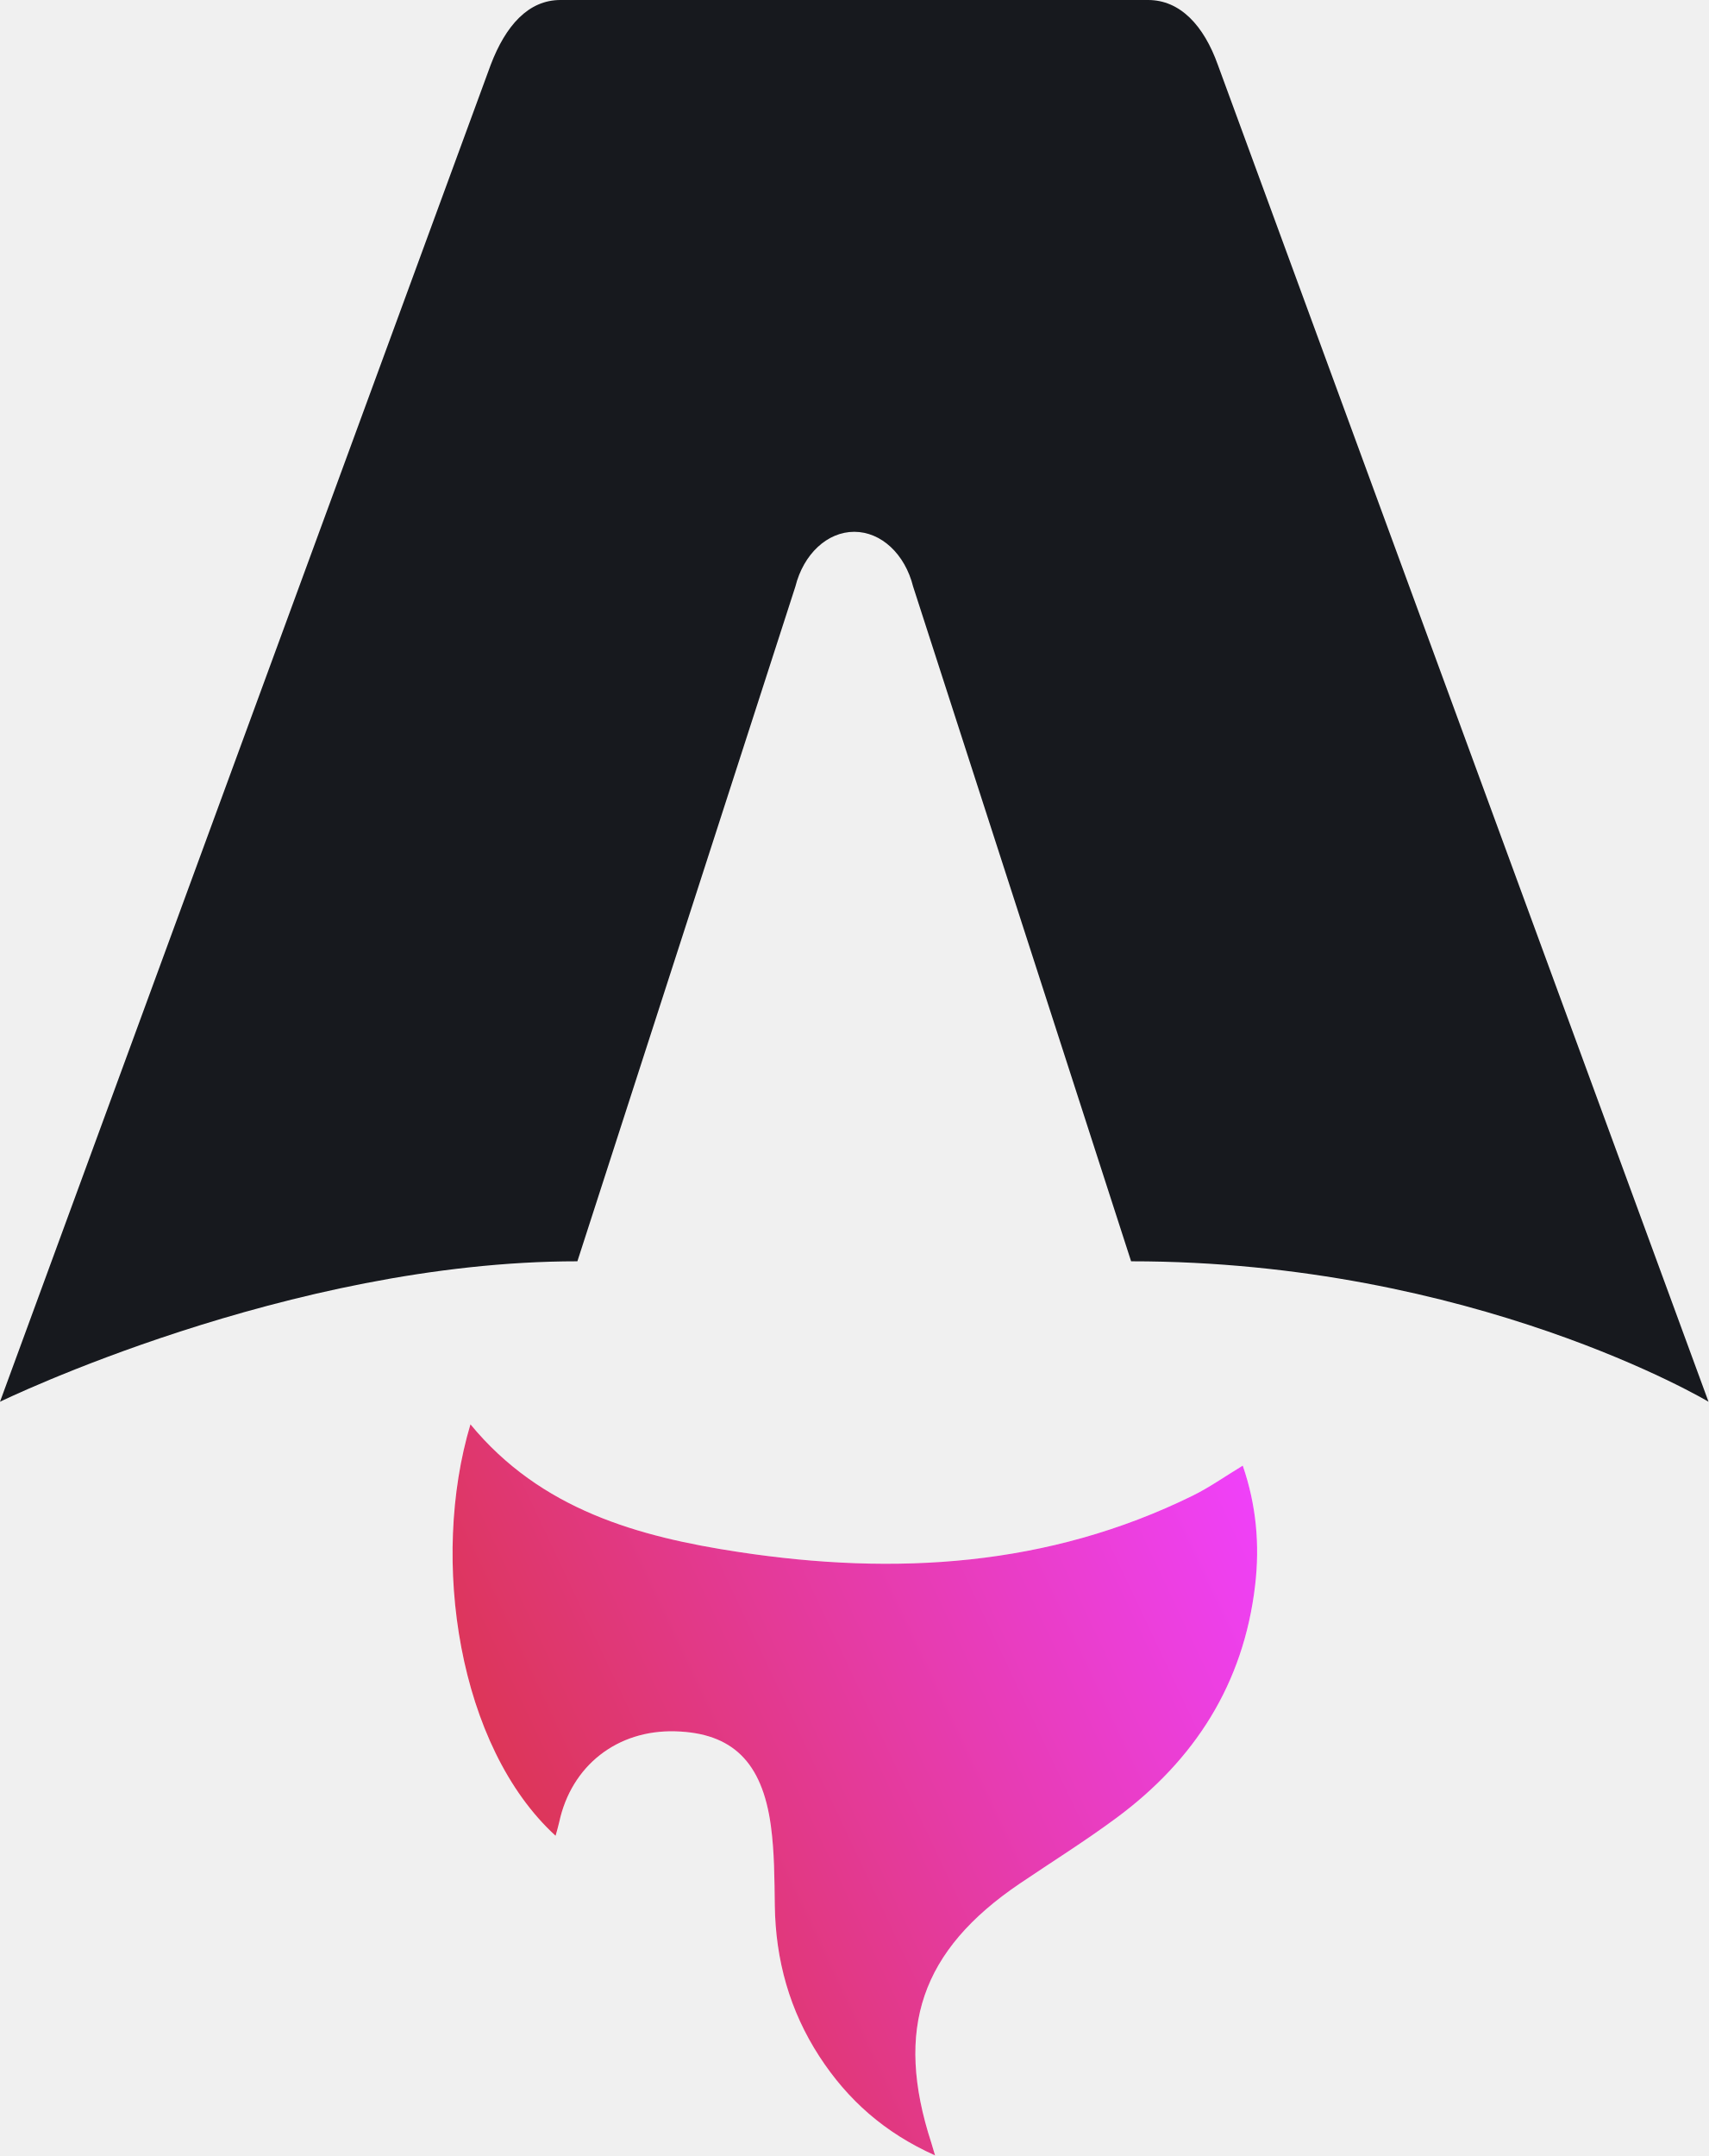
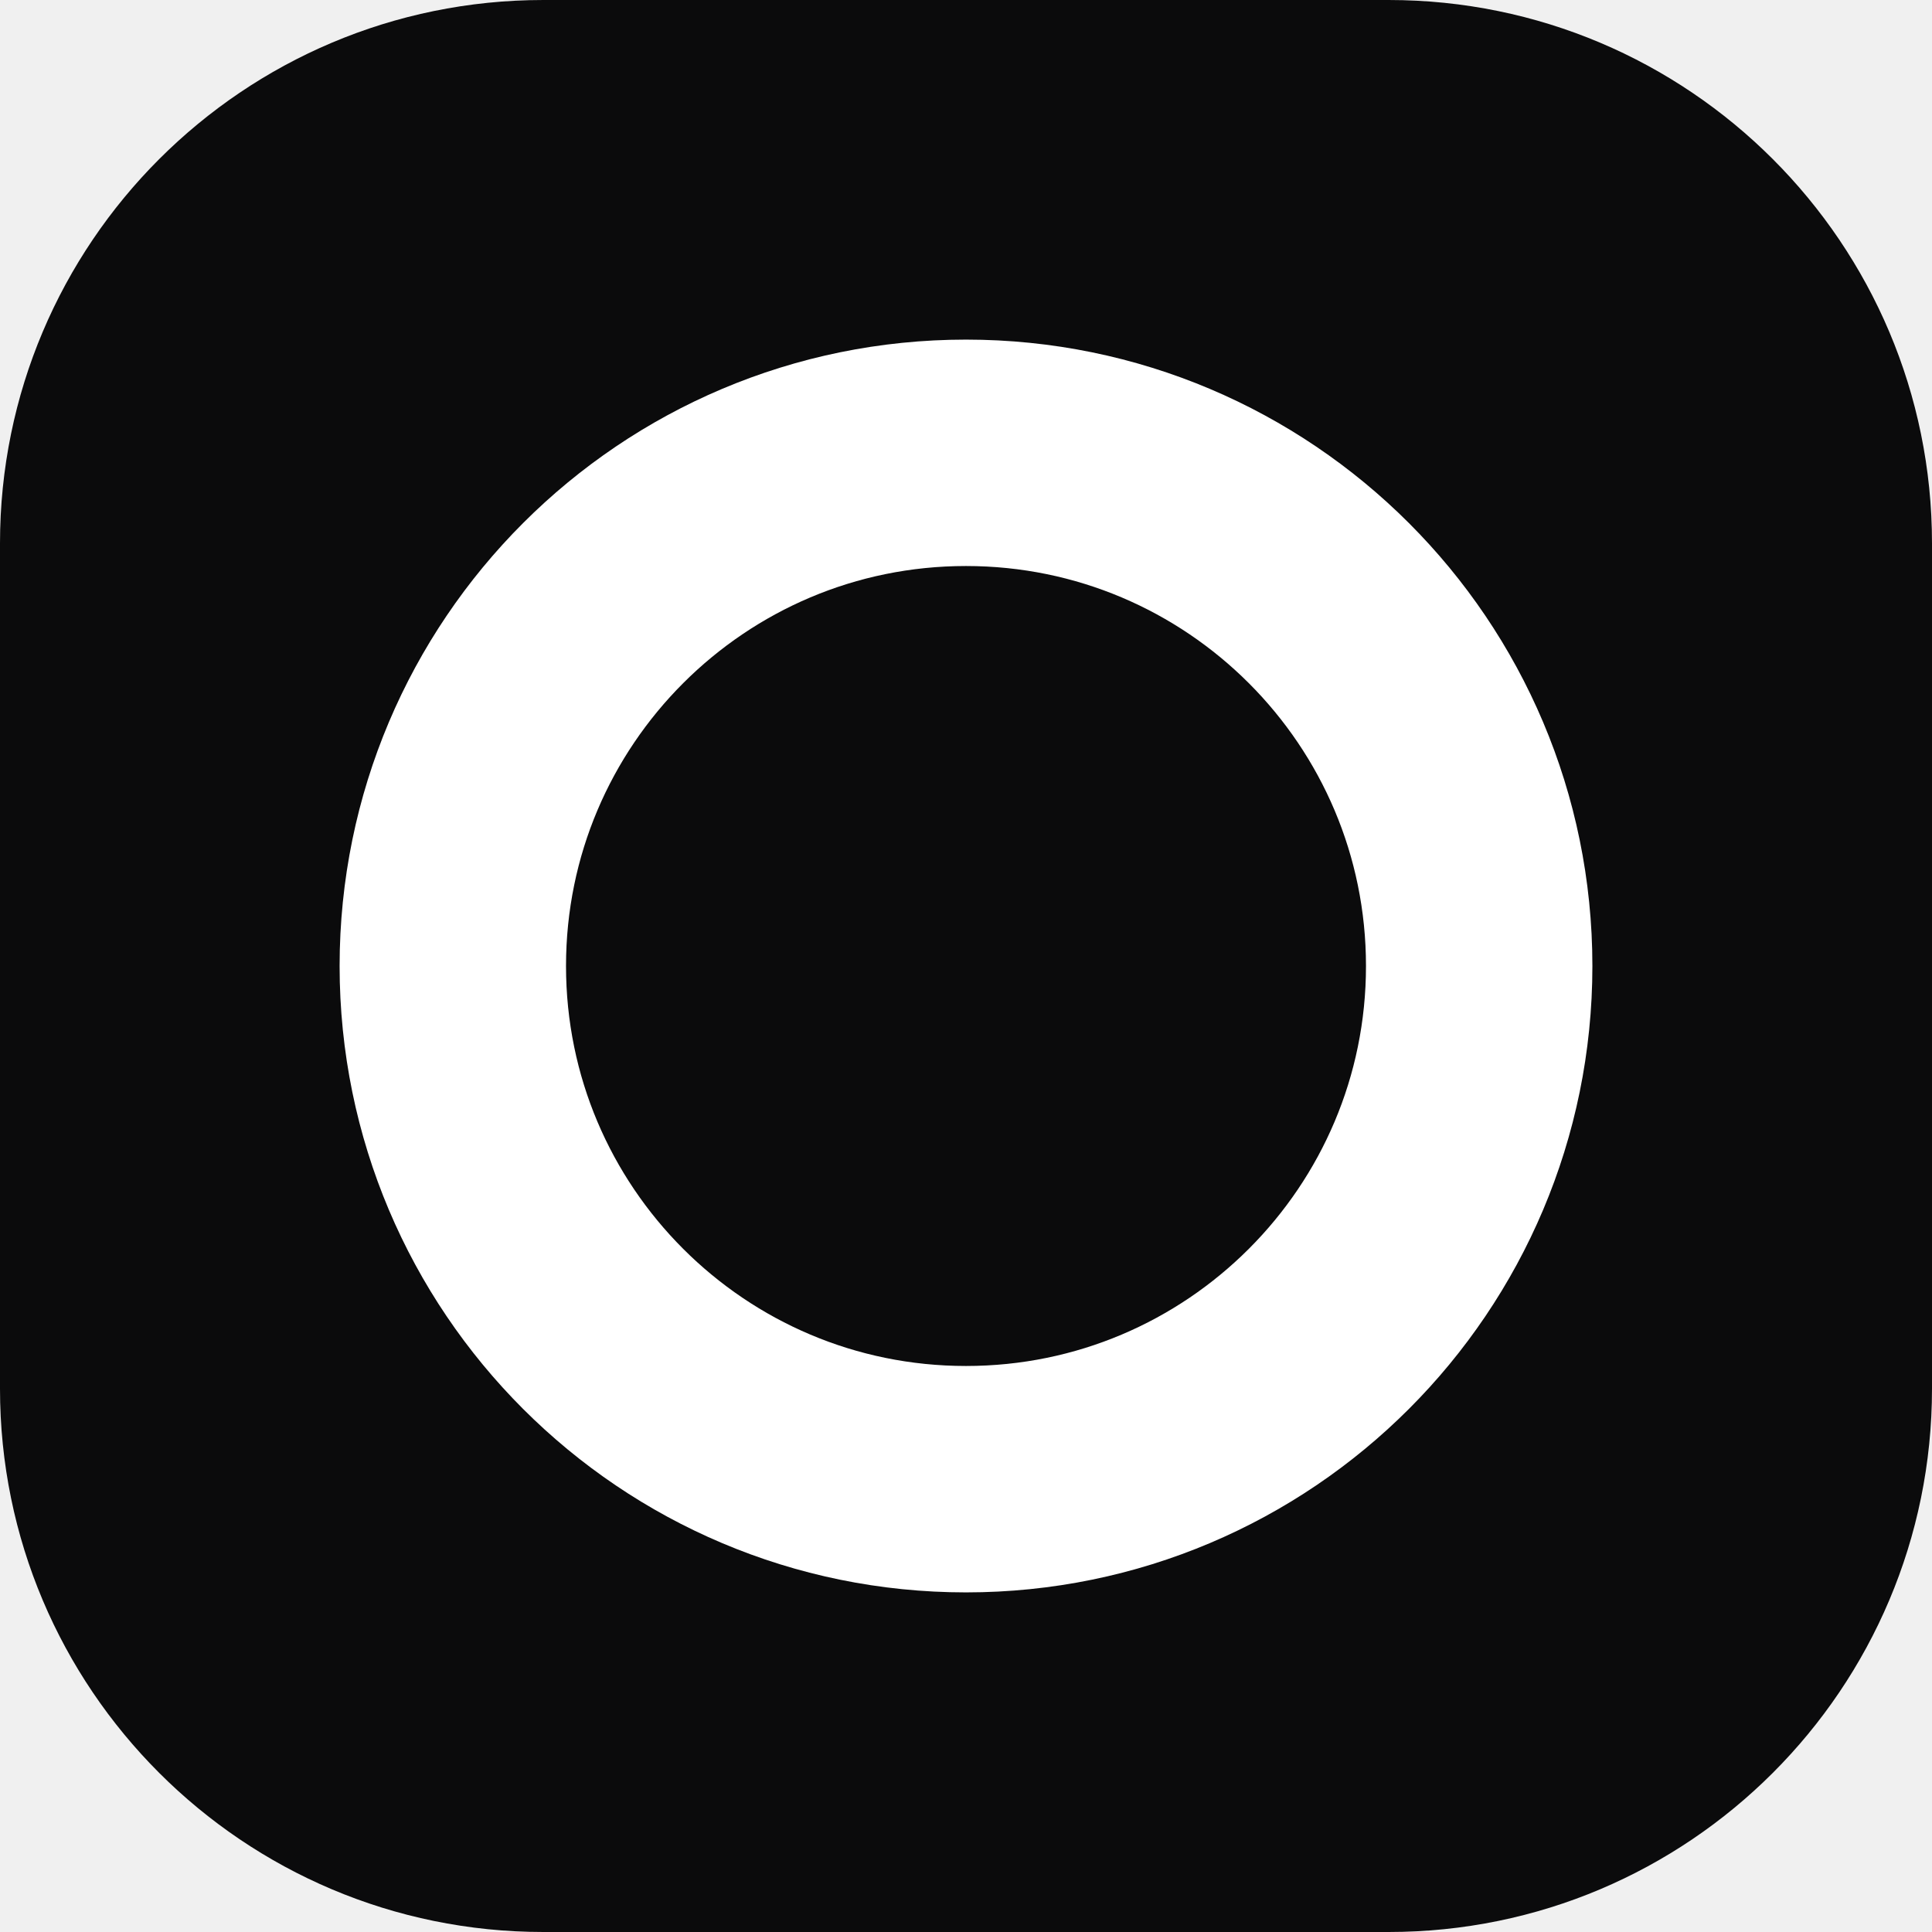
- <svg xmlns="http://www.w3.org/2000/svg" viewBox="0 0 256 323" role="img" aria-label="Astro icon">
-   <defs>
-     <linearGradient id="SVGKzUzDxWa" x1="0%" x2="116.842%" y1="91.269%" y2="41.115%">
-       <stop offset="0%" stop-color="#D83333" />
-       <stop offset="100%" stop-color="#F041FF" />
-     </linearGradient>
-   </defs>
-   <path fill="#FFF" d="M83.261 275.039c-14.588-13.336-18.847-41.355-12.769-61.653c10.539 12.796 25.14 16.852 40.265 19.138c23.35 3.533 46.28 2.212 67.97-8.46c2.482-1.22 4.775-2.848 7.486-4.492c2.035 5.903 2.565 11.864 1.854 17.932c-1.728 14.776-9.082 26.191-20.777 34.842c-4.677 3.461-9.626 6.555-14.456 9.82c-14.839 10.026-18.853 21.786-13.277 38.894c.132.417.25.833.55 1.85c-7.576-3.39-13.11-8.328-17.327-14.818c-4.453-6.852-6.572-14.431-6.684-22.63c-.056-3.99-.056-8.018-.592-11.95c-1.31-9.591-5.813-13.886-14.296-14.134c-8.705-.252-15.591 5.127-17.417 13.604c-.14.649-.342 1.291-.544 2.047z" />
-   <path fill="url(#SVGKzUzDxWa)" d="M83.261 275.039c-14.588-13.336-18.847-41.355-12.769-61.653c10.539 12.796 25.14 16.852 40.265 19.138c23.35 3.533 46.28 2.212 67.97-8.46c2.482-1.22 4.775-2.848 7.486-4.492c2.035 5.903 2.565 11.864 1.854 17.932c-1.728 14.776-9.082 26.191-20.777 34.842c-4.677 3.461-9.626 6.555-14.456 9.82c-14.839 10.026-18.853 21.786-13.277 38.894c.132.417.25.833.55 1.85c-7.576-3.39-13.11-8.328-17.327-14.818c-4.453-6.852-6.572-14.431-6.684-22.63c-.056-3.99-.056-8.018-.592-11.95c-1.31-9.591-5.813-13.886-14.296-14.134c-8.705-.252-15.591 5.127-17.417 13.604c-.14.649-.342 1.291-.544 2.047z" />
-   <path fill="#17191E" d="M0 210.001s43.197-21.041 86.515-21.041l32.66-101.078c1.224-4.889 4.794-8.21 8.824-8.21s7.601 3.321 8.824 8.21l32.66 101.078C220.787 188.96 256 210 256 210S182.624 10.117 182.481 9.716C180.375 3.806 176.821 0 172.027 0H83.98c-4.793 0-8.204 3.806-10.454 9.716C73.367 10.109 0 210 0 210" />
+ <svg xmlns="http://www.w3.org/2000/svg" viewBox="0 0 256 256" role="img" aria-label="Ovee favicon">
+   <rect x="0" y="0" width="256" height="256" rx="72" ry="72" fill="#0B0B0C" />
+   <g fill="none" stroke="#FFFFFF" stroke-width="30" stroke-linecap="round">
+     <circle cx="128" cy="128" r="68" />
+   </g>
</svg>
